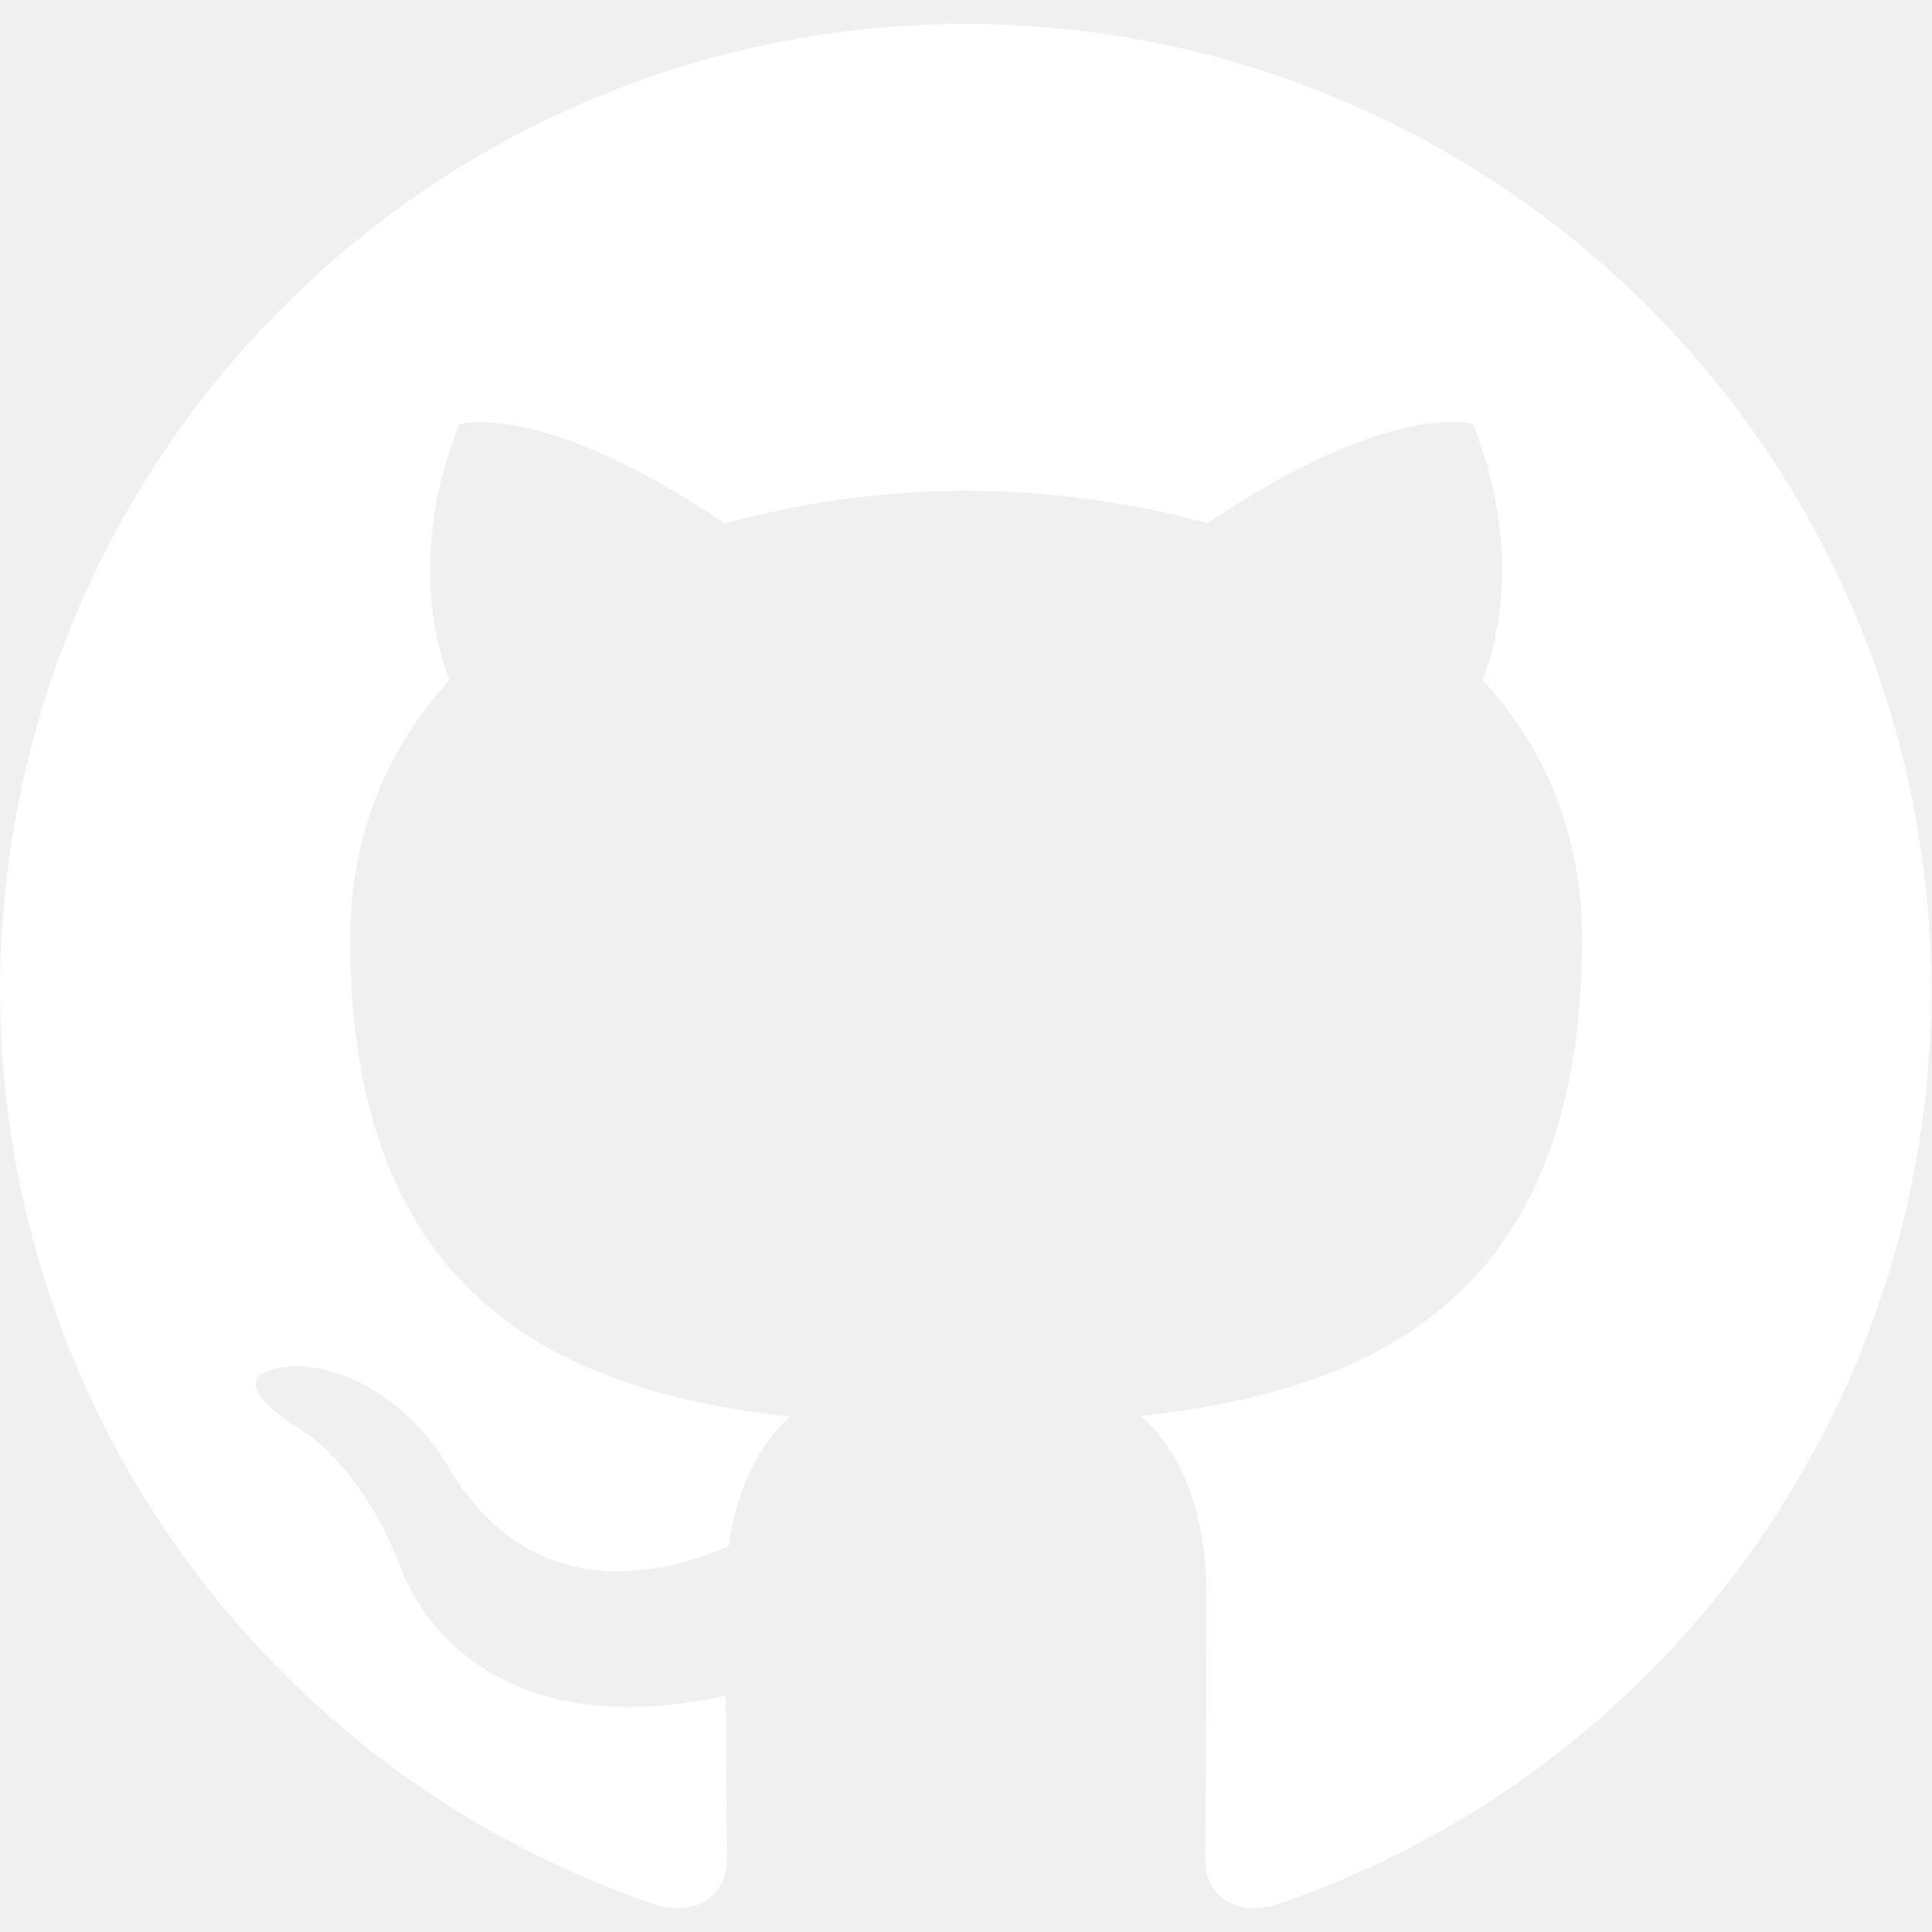
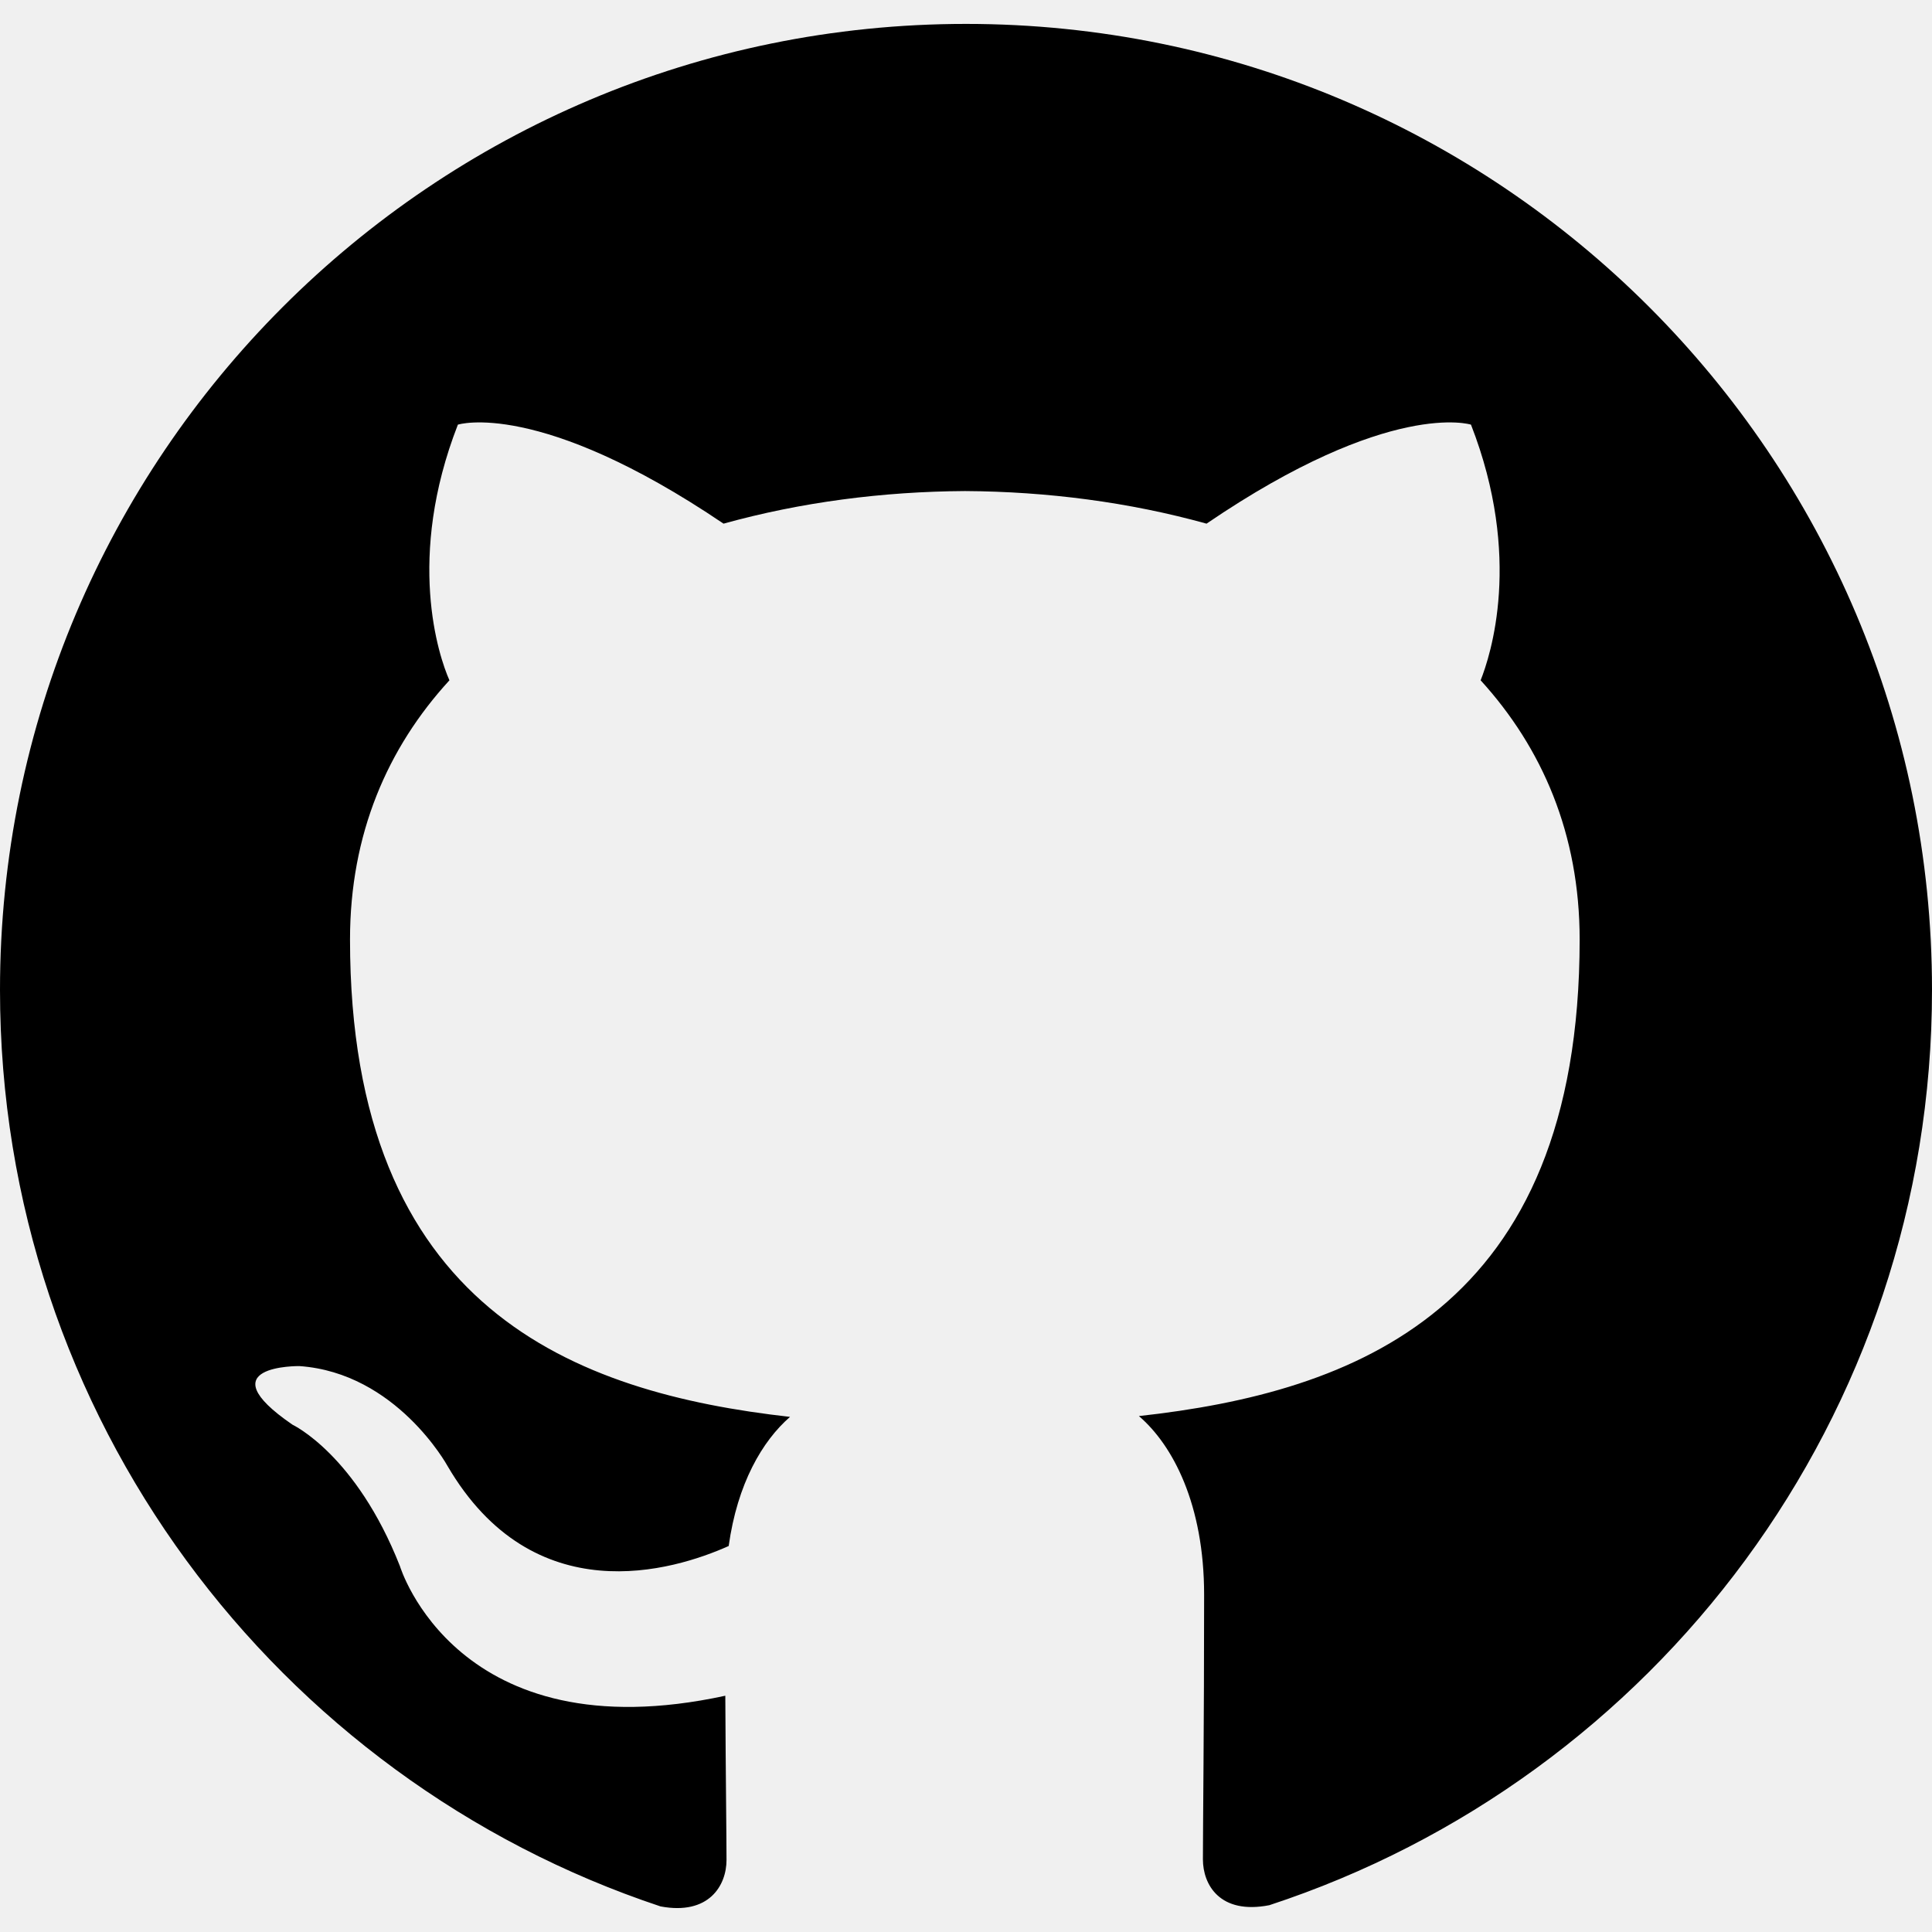
<svg xmlns="http://www.w3.org/2000/svg" viewBox="0 0 24 24">
-   <path fill="#ffffff" d="M12 .297a12 12 0 0 0-3.79 23.385c.6.111.82-.261.82-.577 0-.286-.011-1.04-.016-2.04-3.338.724-4.042-1.61-4.042-1.61-.546-1.387-1.333-1.756-1.333-1.756-1.089-.745.083-.729.083-.729 1.205.085 1.839 1.237 1.839 1.237 1.07 1.834 2.807 1.304 3.492.997.108-.775.419-1.304.762-1.604-2.665-.305-5.466-1.333-5.466-5.931 0-1.31.469-2.381 1.236-3.221-.124-.303-.535-1.524.117-3.176 0 0 1.008-.322 3.301 1.23A11.5 11.5 0 0 1 12 6.096c1.02.005 2.045.138 3.003.404 2.291-1.552 3.297-1.23 3.297-1.23.653 1.653.242 2.874.118 3.177.77.84 1.235 1.91 1.235 3.221 0 4.61-2.805 5.624-5.479 5.921.43.372.814 1.103.814 2.222 0 1.606-.015 2.898-.015 3.293 0 .319.216.694.825.576A12.002 12.002 0 0 0 12 .297Z" />
+   <path fill="#000000" d="M12 .297C5.37.297 0 5.67 0 12.297c0 5.303 3.438 9.8 8.205 11.385.6.113.82-.258.82-.577 0-.285-.01-1.04-.015-2.04-3.338.724-4.042-1.61-4.042-1.61-.546-1.387-1.333-1.756-1.333-1.756-1.089-.745.084-.729.084-.729 1.205.084 1.838 1.237 1.838 1.237 1.07 1.835 2.809 1.305 3.495.998.108-.776.418-1.305.762-1.604-2.665-.3-5.466-1.332-5.466-5.93 0-1.31.465-2.38 1.235-3.22-.135-.303-.54-1.523.105-3.176 0 0 1.005-.322 3.3 1.23.96-.267 1.98-.399 3-.405 1.02.006 2.04.138 3 .405 2.28-1.552 3.285-1.23 3.285-1.23.645 1.653.24 2.873.12 3.176.765.84 1.23 1.91 1.23 3.22 0 4.61-2.805 5.625-5.475 5.92.42.36.81 1.096.81 2.22 0 1.606-.015 2.896-.015 3.286 0 .315.21.69.825.57C20.565 22.092 24 17.592 24 12.297 24 5.67 18.627.297 12 .297Z" />
</svg>
